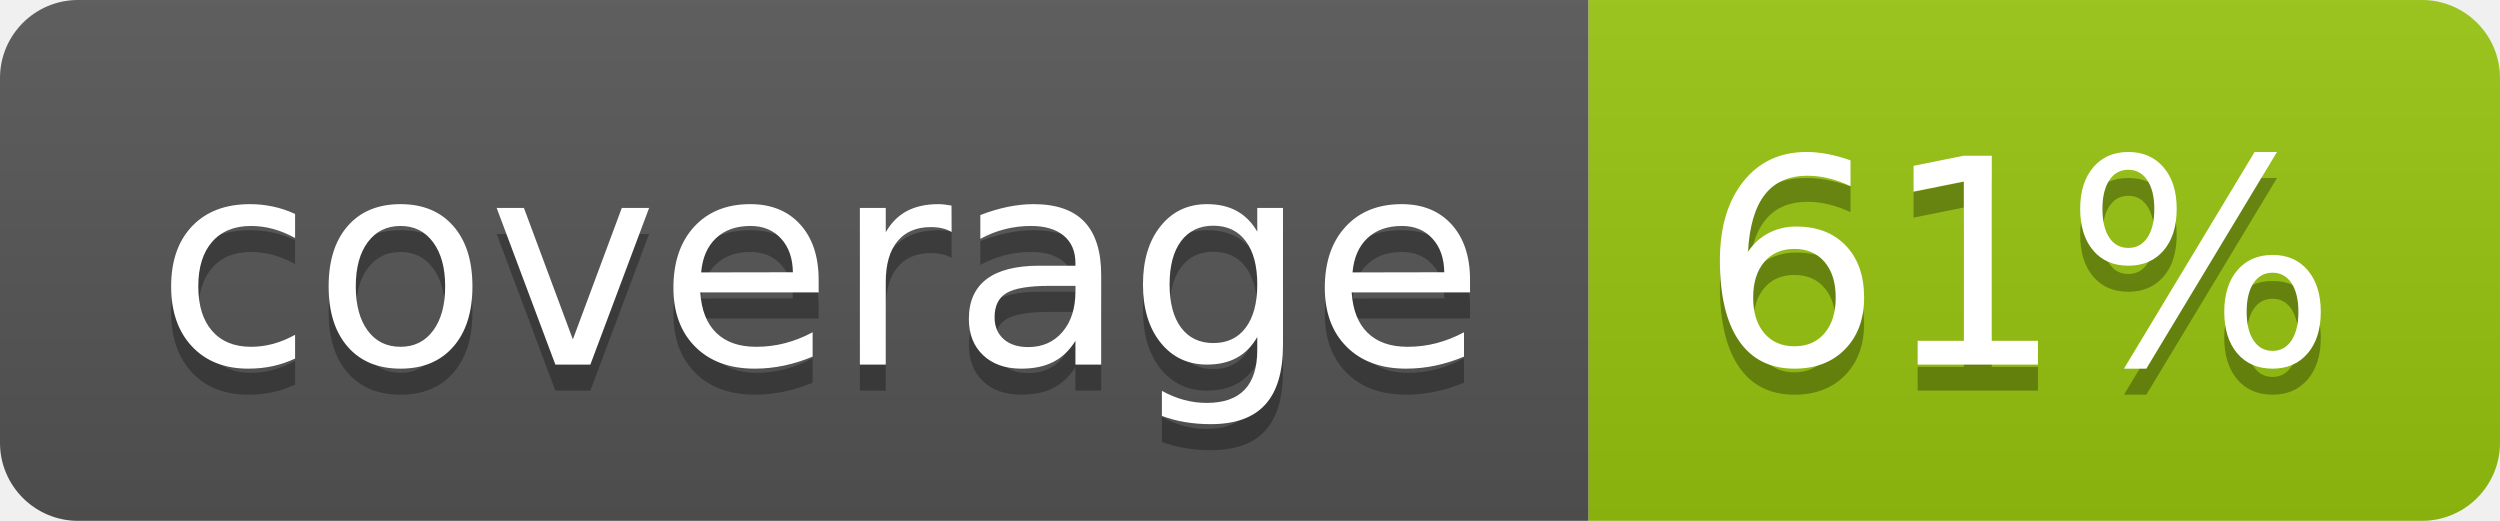
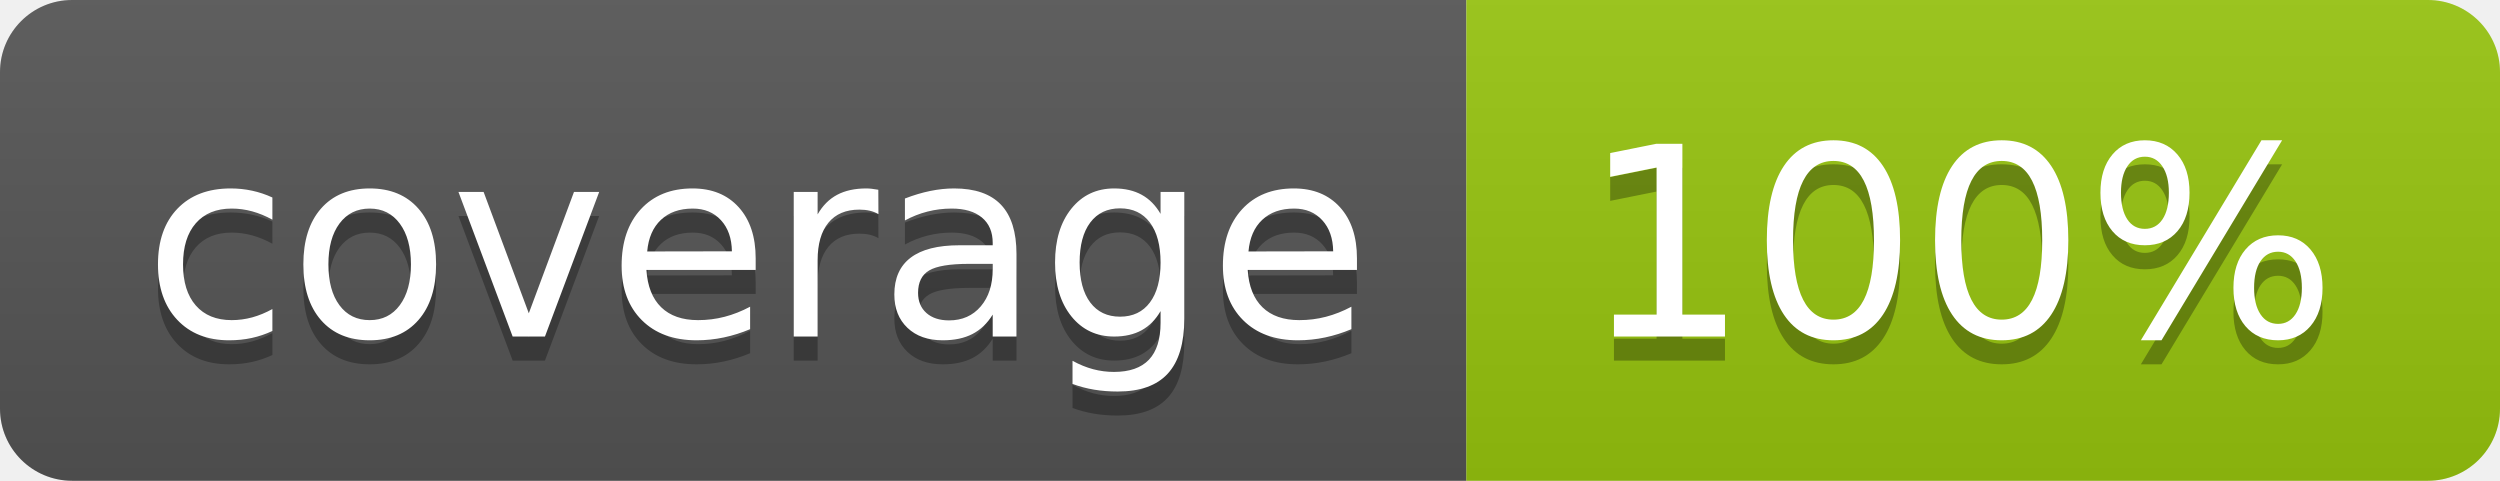
- <svg xmlns="http://www.w3.org/2000/svg" width="96" height="20">
+ <svg xmlns="http://www.w3.org/2000/svg" width="104" height="20">
  <linearGradient id="b" x2="0" y2="100%">
    <stop offset="0" stop-color="#bbb" stop-opacity=".1" />
    <stop offset="1" stop-opacity=".1" />
  </linearGradient>
  <clipPath id="a">
-     <rect width="96" height="20" rx="3" fill="#fff" />
+     <rect width="104" height="20" rx="3" fill="#fff" />
  </clipPath>
  <g clip-path="url(#a)">
    <path fill="#555" d="M0 0h61v20H0z" />
-     <path fill="#97C50F" d="M61 0h35v20H61z" />
-     <path fill="url(#b)" d="M0 0h96v20H0z" />
+     <path fill="#97C50F" d="M61 0h43v20H61z" />
+     <path fill="url(#b)" d="M0 0h104v20H0z" />
  </g>
  <g fill="#fff" text-anchor="middle" font-family="DejaVu Sans,Verdana,Geneva,sans-serif" font-size="110">
    <text x="315" y="150" fill="#010101" fill-opacity=".3" transform="scale(.1)" textLength="510">coverage</text>
    <text x="315" y="140" transform="scale(.1)" textLength="510">coverage</text>
-     <text x="775" y="150" fill="#010101" fill-opacity=".3" transform="scale(.1)" textLength="250">61%</text>
-     <text x="775" y="140" transform="scale(.1)" textLength="250">61%</text>
+     <text x="815" y="150" fill="#010101" fill-opacity=".3" transform="scale(.1)" textLength="330">100%</text>
+     <text x="815" y="140" transform="scale(.1)" textLength="330">100%</text>
  </g>
</svg>
